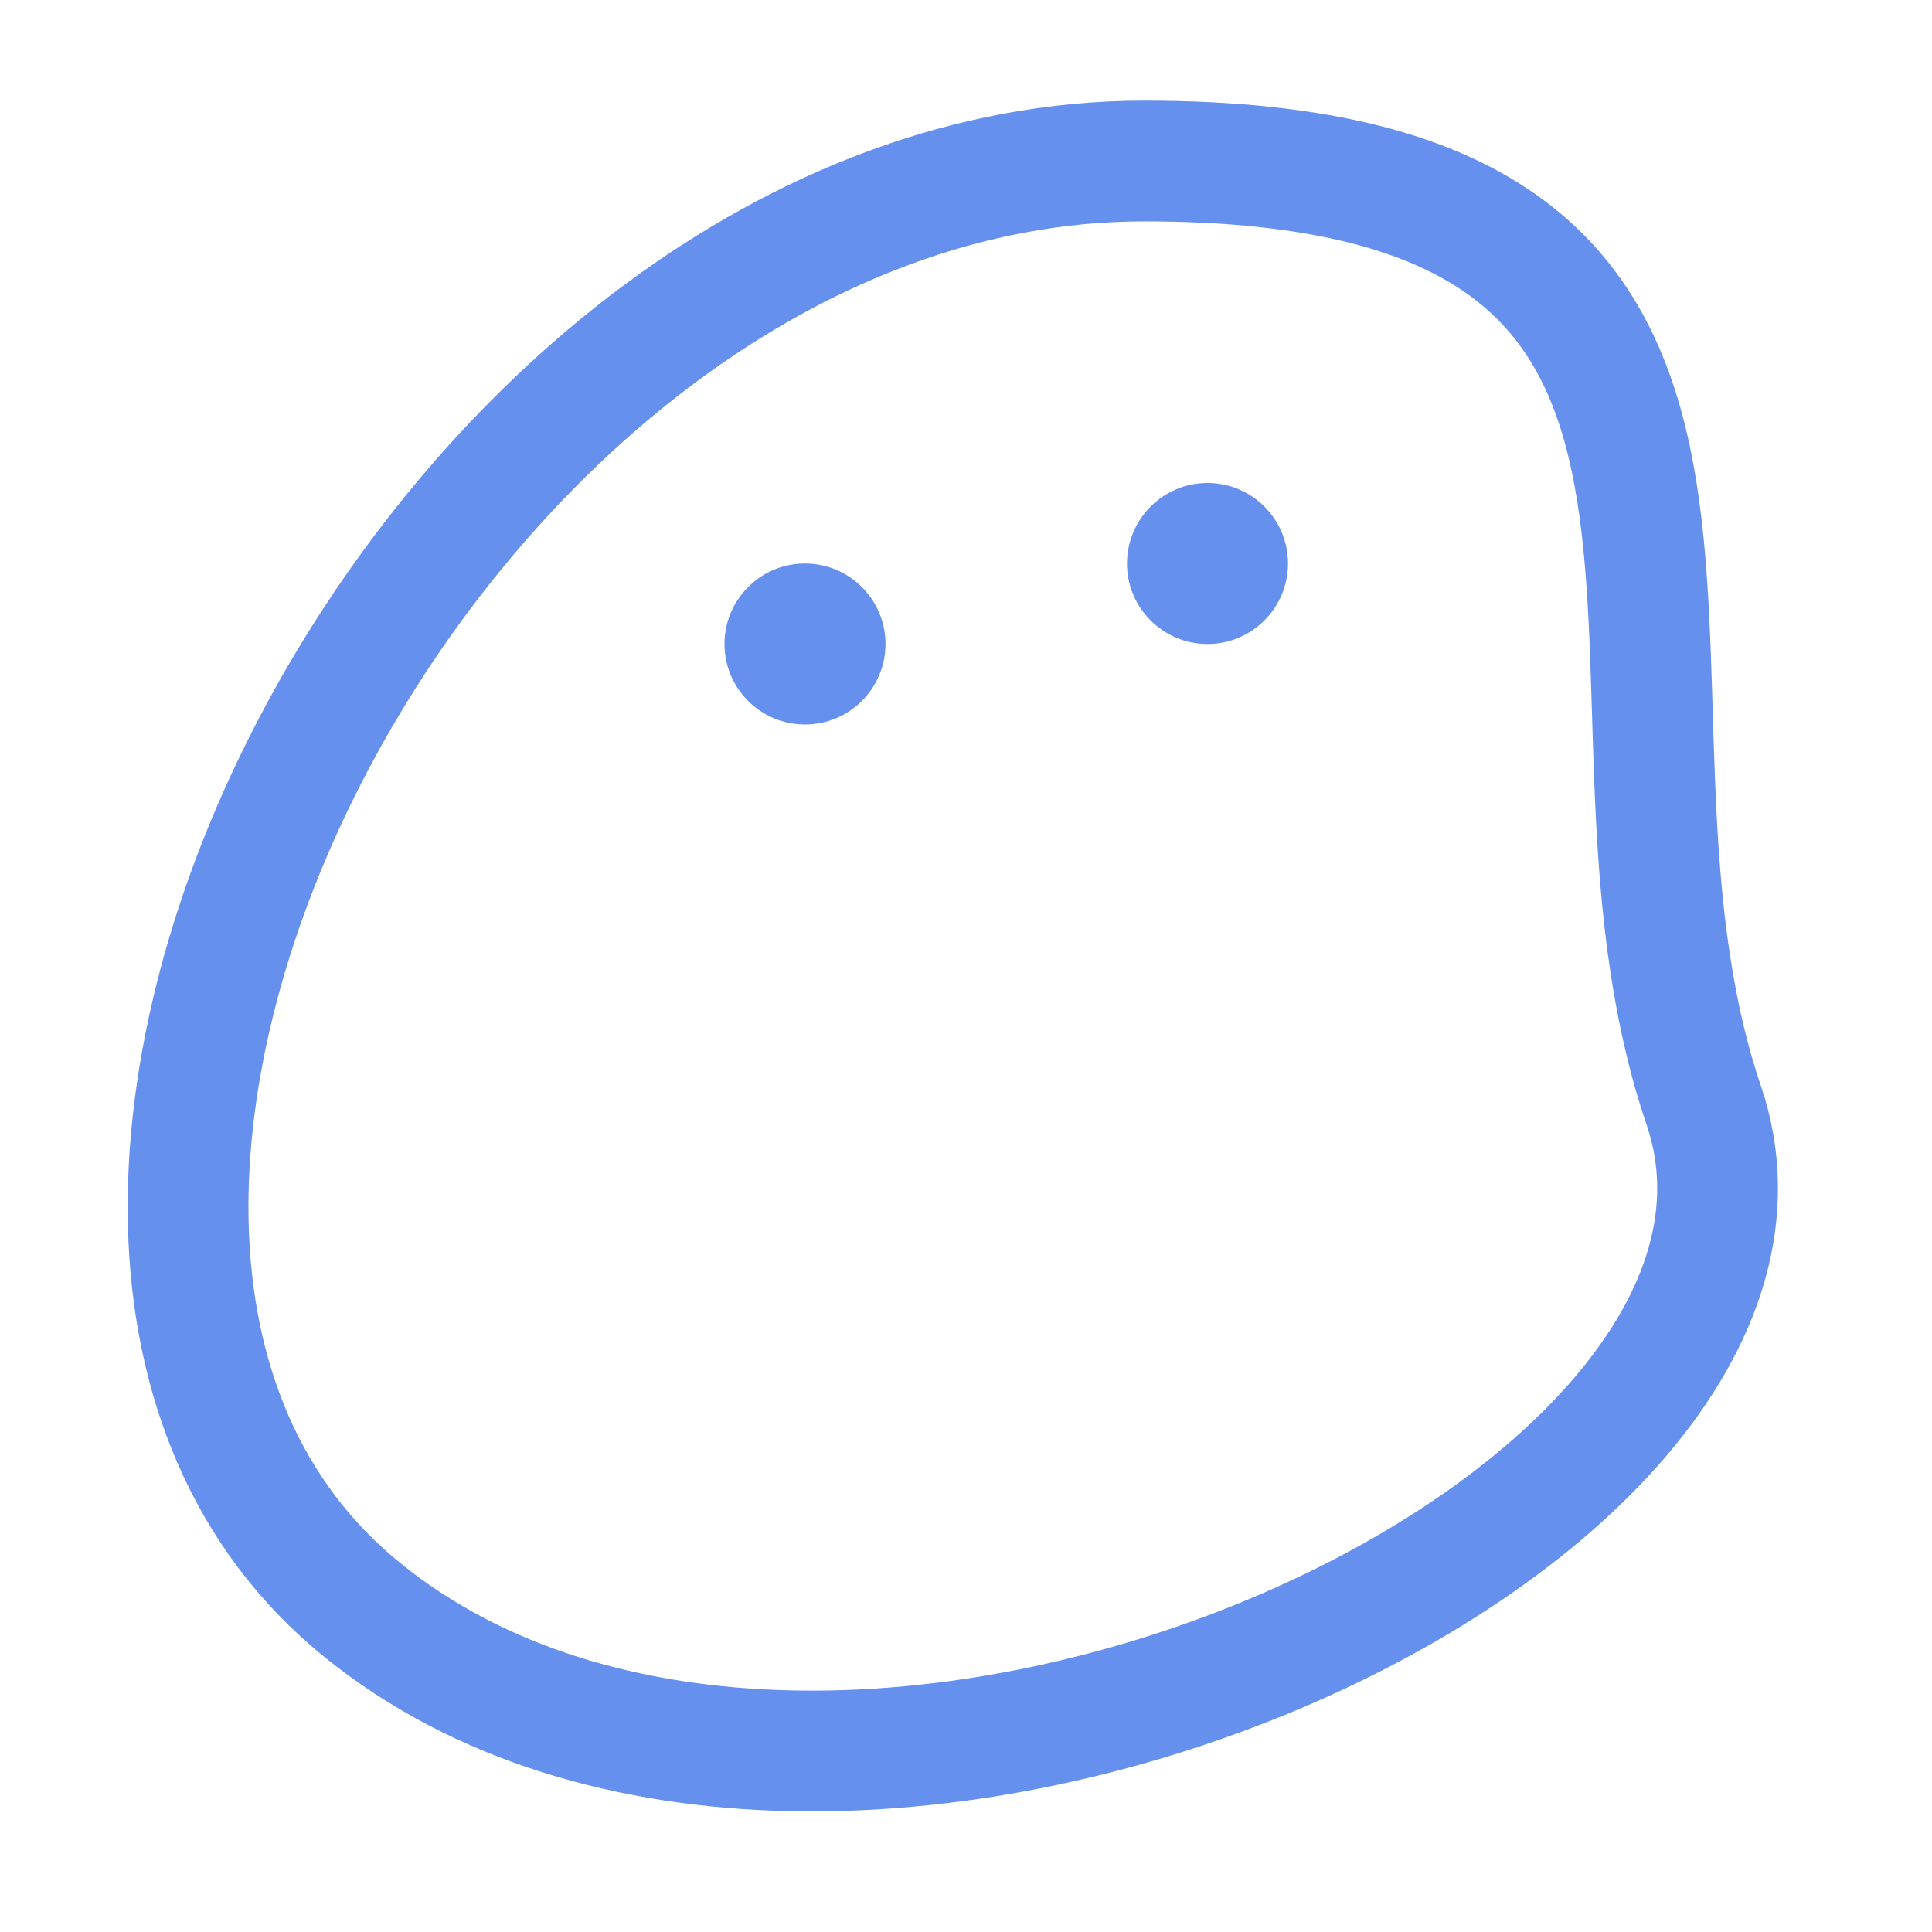
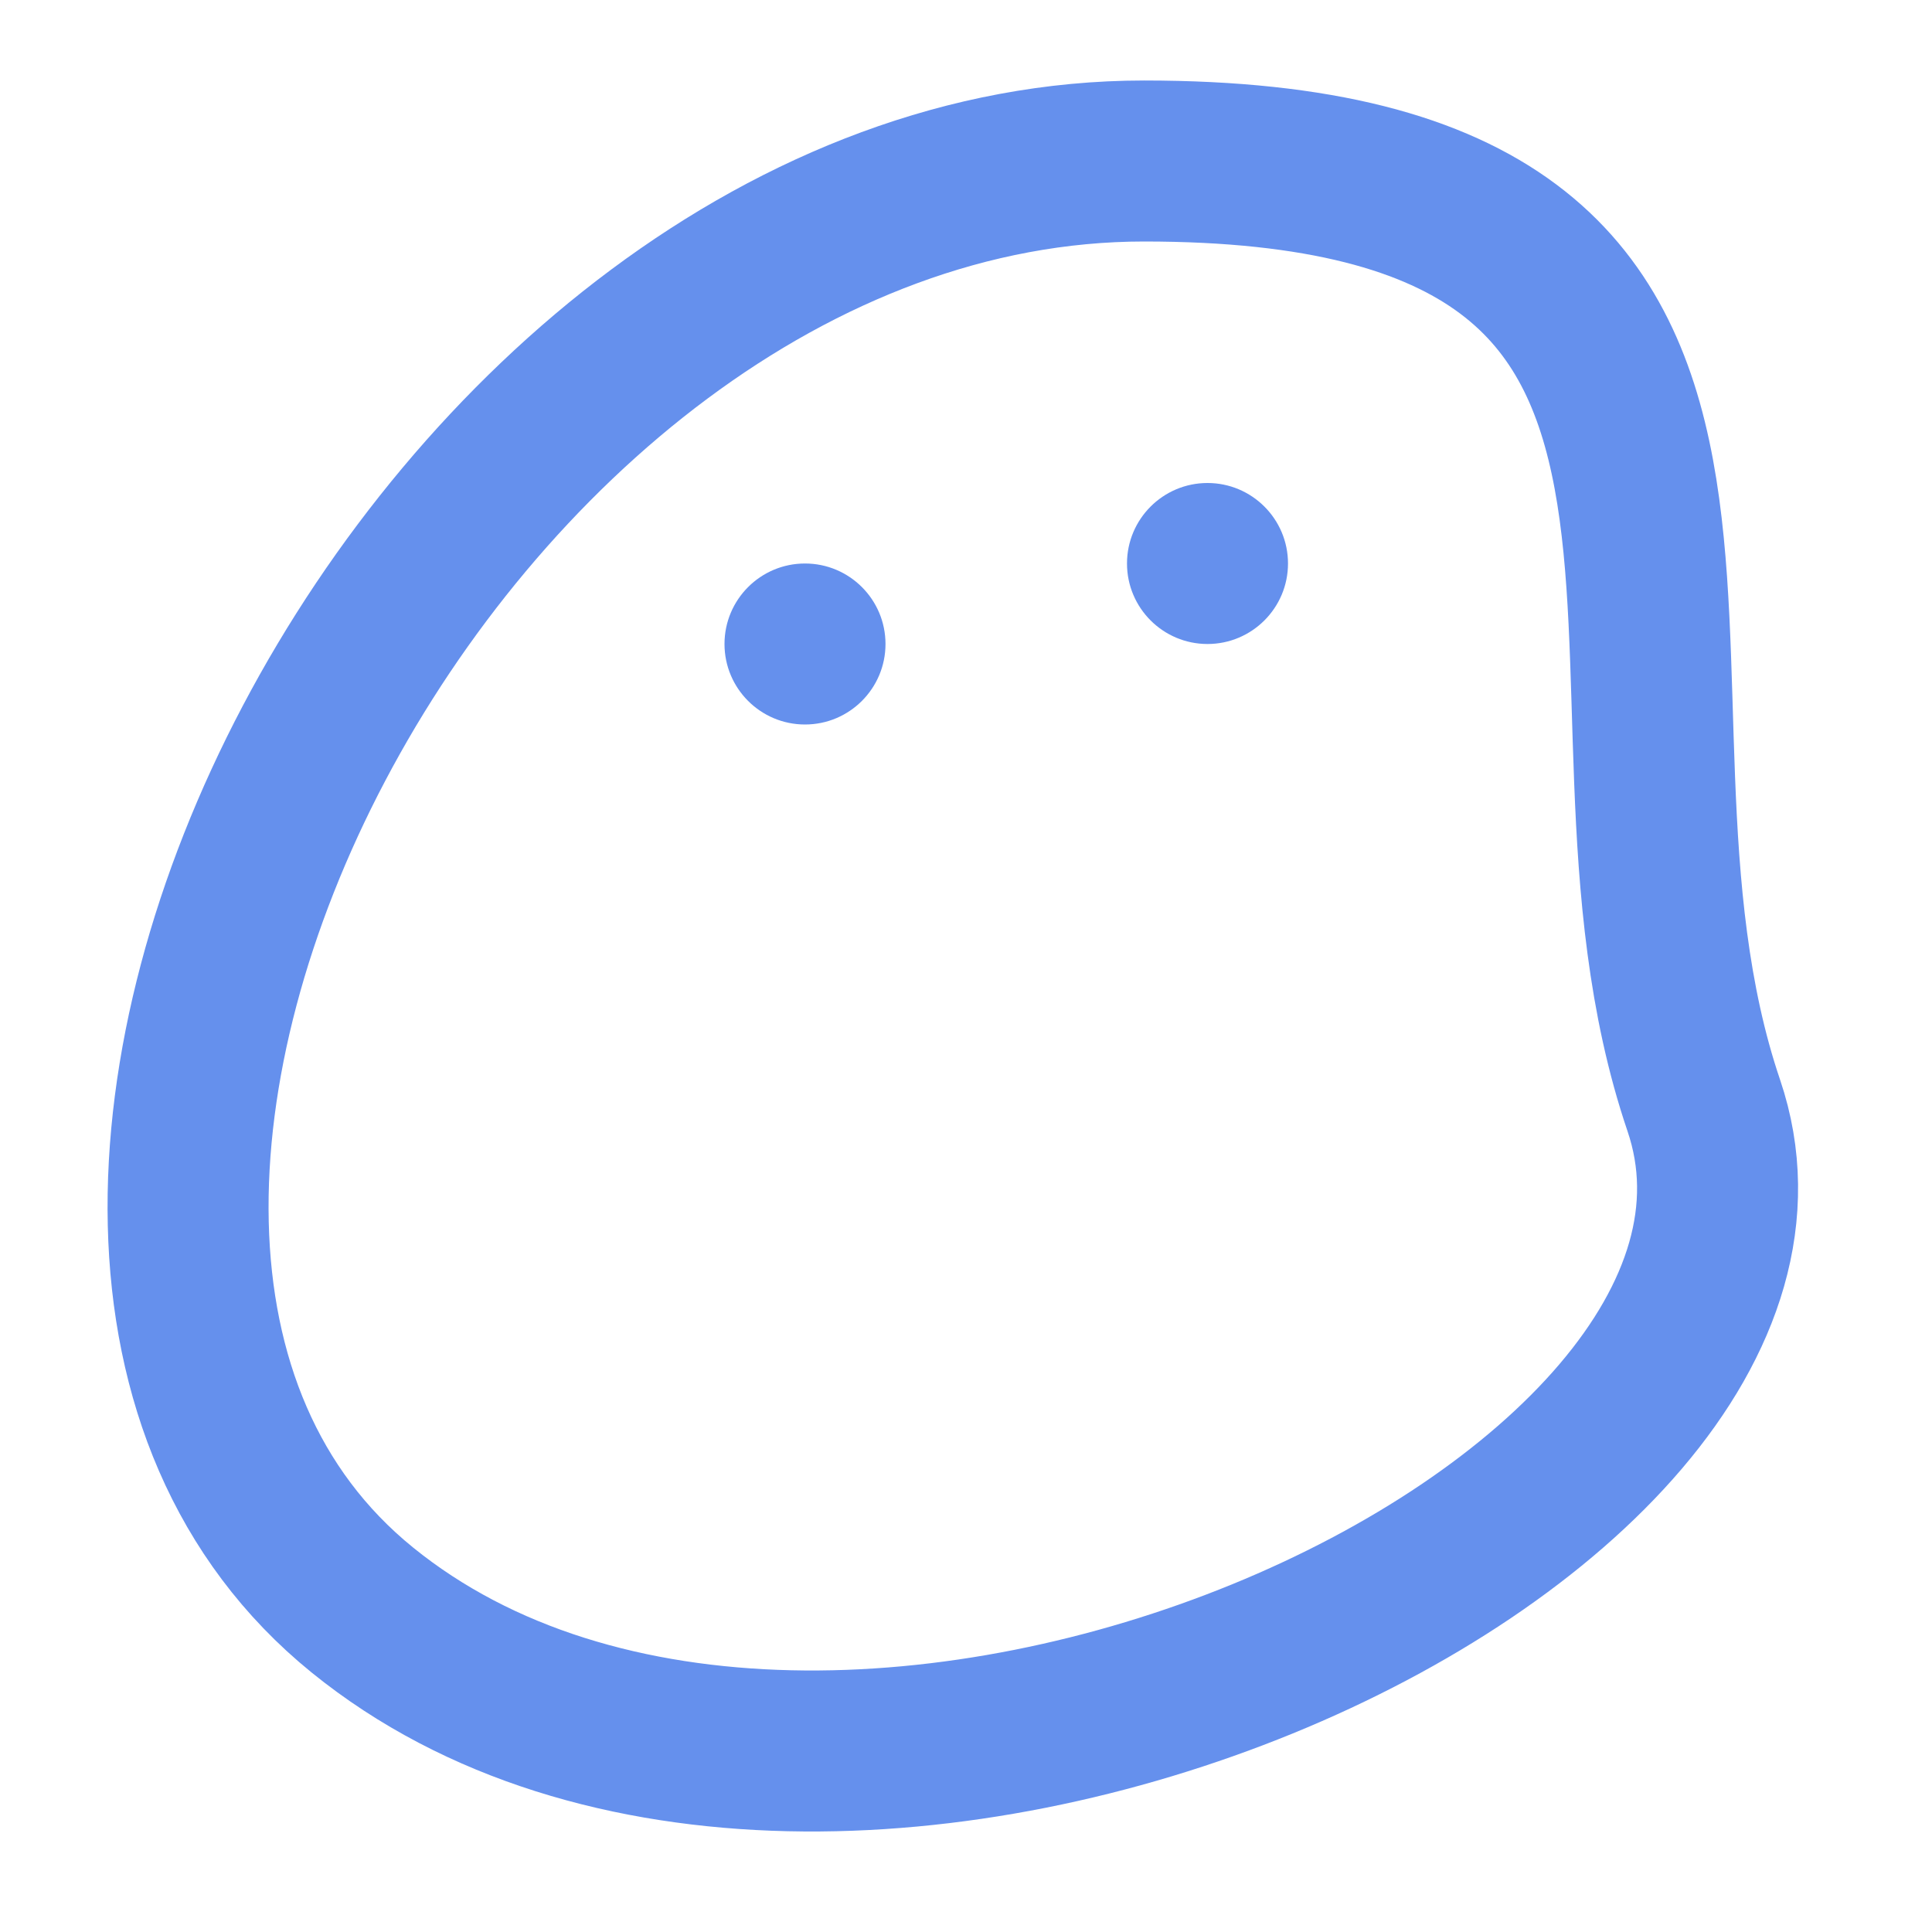
<svg xmlns="http://www.w3.org/2000/svg" width="24" height="24" viewBox="0 0 24 24">
  <g fill="none" fill-rule="evenodd">
-     <path stroke="#6590ED" stroke-linecap="round" stroke-linejoin="round" stroke-width="1.5" d="M4.501,20 C-1.308,15.29 5.472,2 14.212,2 C22.952,2 19.378,8.464 21.165,13.732 C22.952,19 10.31,24.71 4.501,20 Z" />
+     <path stroke="#6590ED" stroke-linecap="round" stroke-linejoin="round" stroke-width="2" d="M4.501,20 C-1.308,15.29 5.472,2 14.212,2 C22.952,2 19.378,8.464 21.165,13.732 C22.952,19 10.31,24.71 4.501,20 Z" />
    <path fill="#6590ED" fill-rule="nonzero" d="M15 6C15.552 6 16 6.448 16 7 16 7.552 15.552 8 15 8 14.448 8 14 7.552 14 7 14 6.448 14.448 6 15 6zM10 7C10.552 7 11 7.448 11 8 11 8.552 10.552 9 10 9 9.448 9 9 8.552 9 8 9 7.448 9.448 7 10 7z" />
  </g>
</svg>
